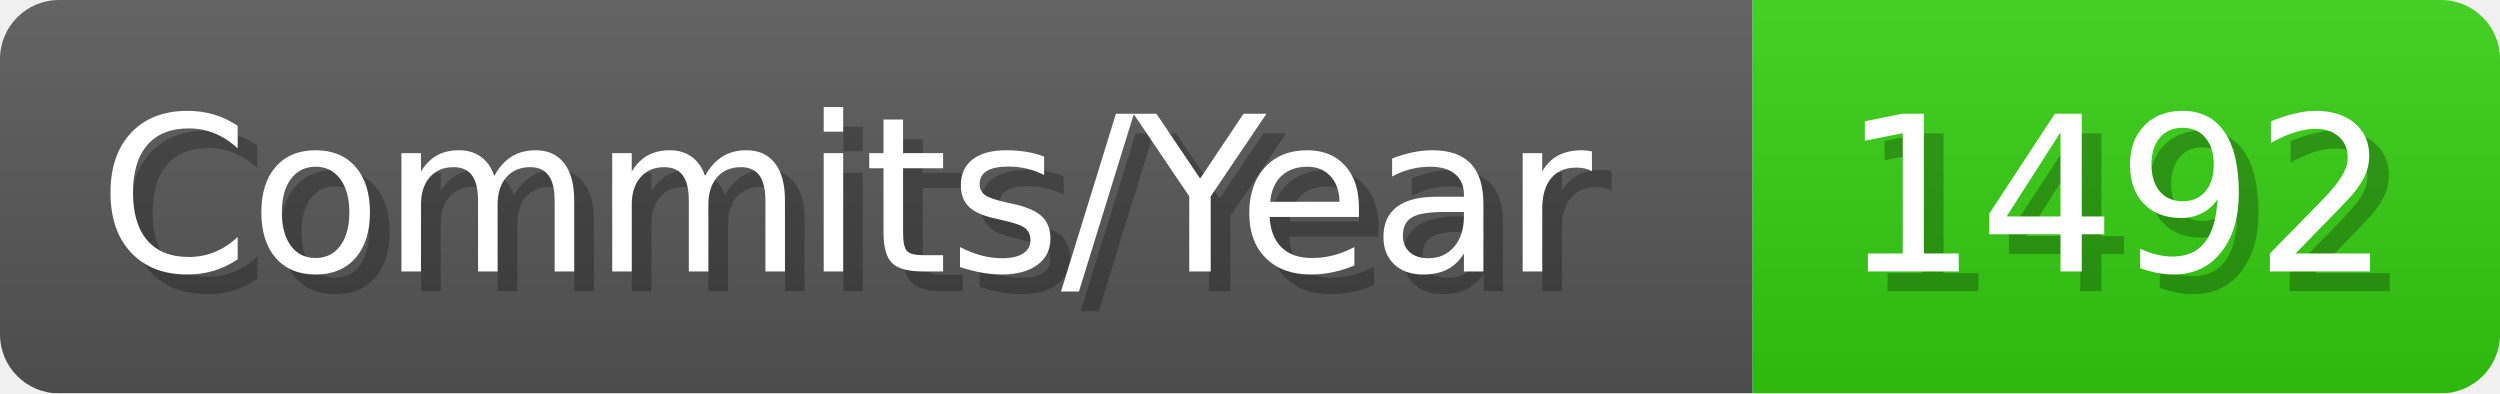
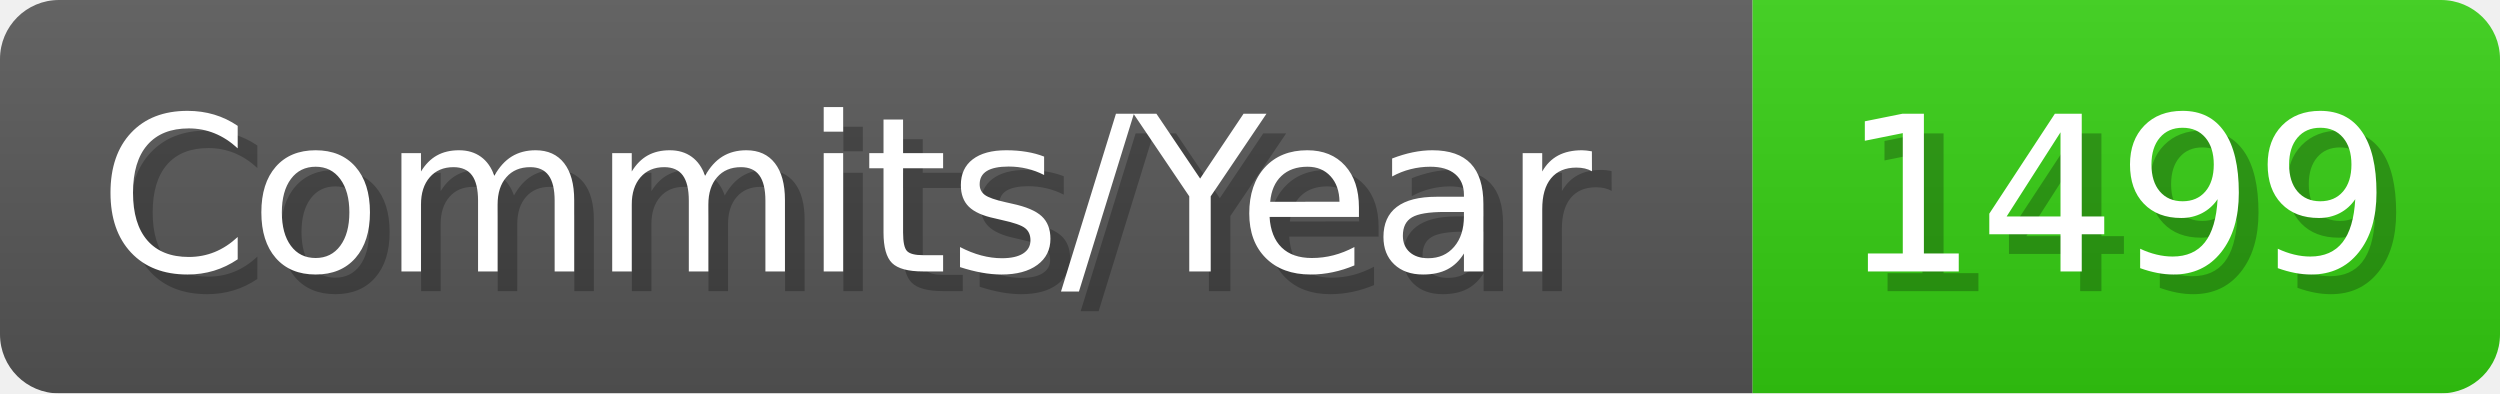
- <svg xmlns="http://www.w3.org/2000/svg" width="127.1" height="20" viewBox="0 0 1271 200" role="img" aria-label="Commits/Year: 1492">
+ <svg xmlns="http://www.w3.org/2000/svg" width="127.1" height="20" viewBox="0 0 1271 200" role="img" aria-label="Commits/Year: 1499">
  <linearGradient id="aUPdi" x2="0" y2="100%">
    <stop offset="0" stop-opacity=".1" stop-color="#EEE" />
    <stop offset="1" stop-opacity=".1" />
  </linearGradient>
  <mask id="WfAiQ">
    <rect width="1271" height="200" rx="30" fill="#FFF" />
  </mask>
  <g mask="url(#WfAiQ)">
    <rect width="891" height="200" fill="#555" />
    <rect width="380" height="200" fill="#3C1" x="891" />
    <rect width="1271" height="200" fill="url(#aUPdi)" />
  </g>
  <g aria-hidden="true" fill="#fff" text-anchor="start" font-family="Verdana,DejaVu Sans,sans-serif" font-size="110">
    <text x="60" y="148" textLength="791" fill="#000" opacity="0.25">Commits/Year</text>
    <text x="50" y="138" textLength="791">Commits/Year</text>
-     <text x="946" y="148" textLength="280" fill="#000" opacity="0.25">1492</text>
-     <text x="936" y="138" textLength="280">1492</text>
+     <text x="946" y="148" textLength="280" fill="#000" opacity="0.25">1499</text>
+     <text x="936" y="138" textLength="280">1499</text>
  </g>
</svg>
